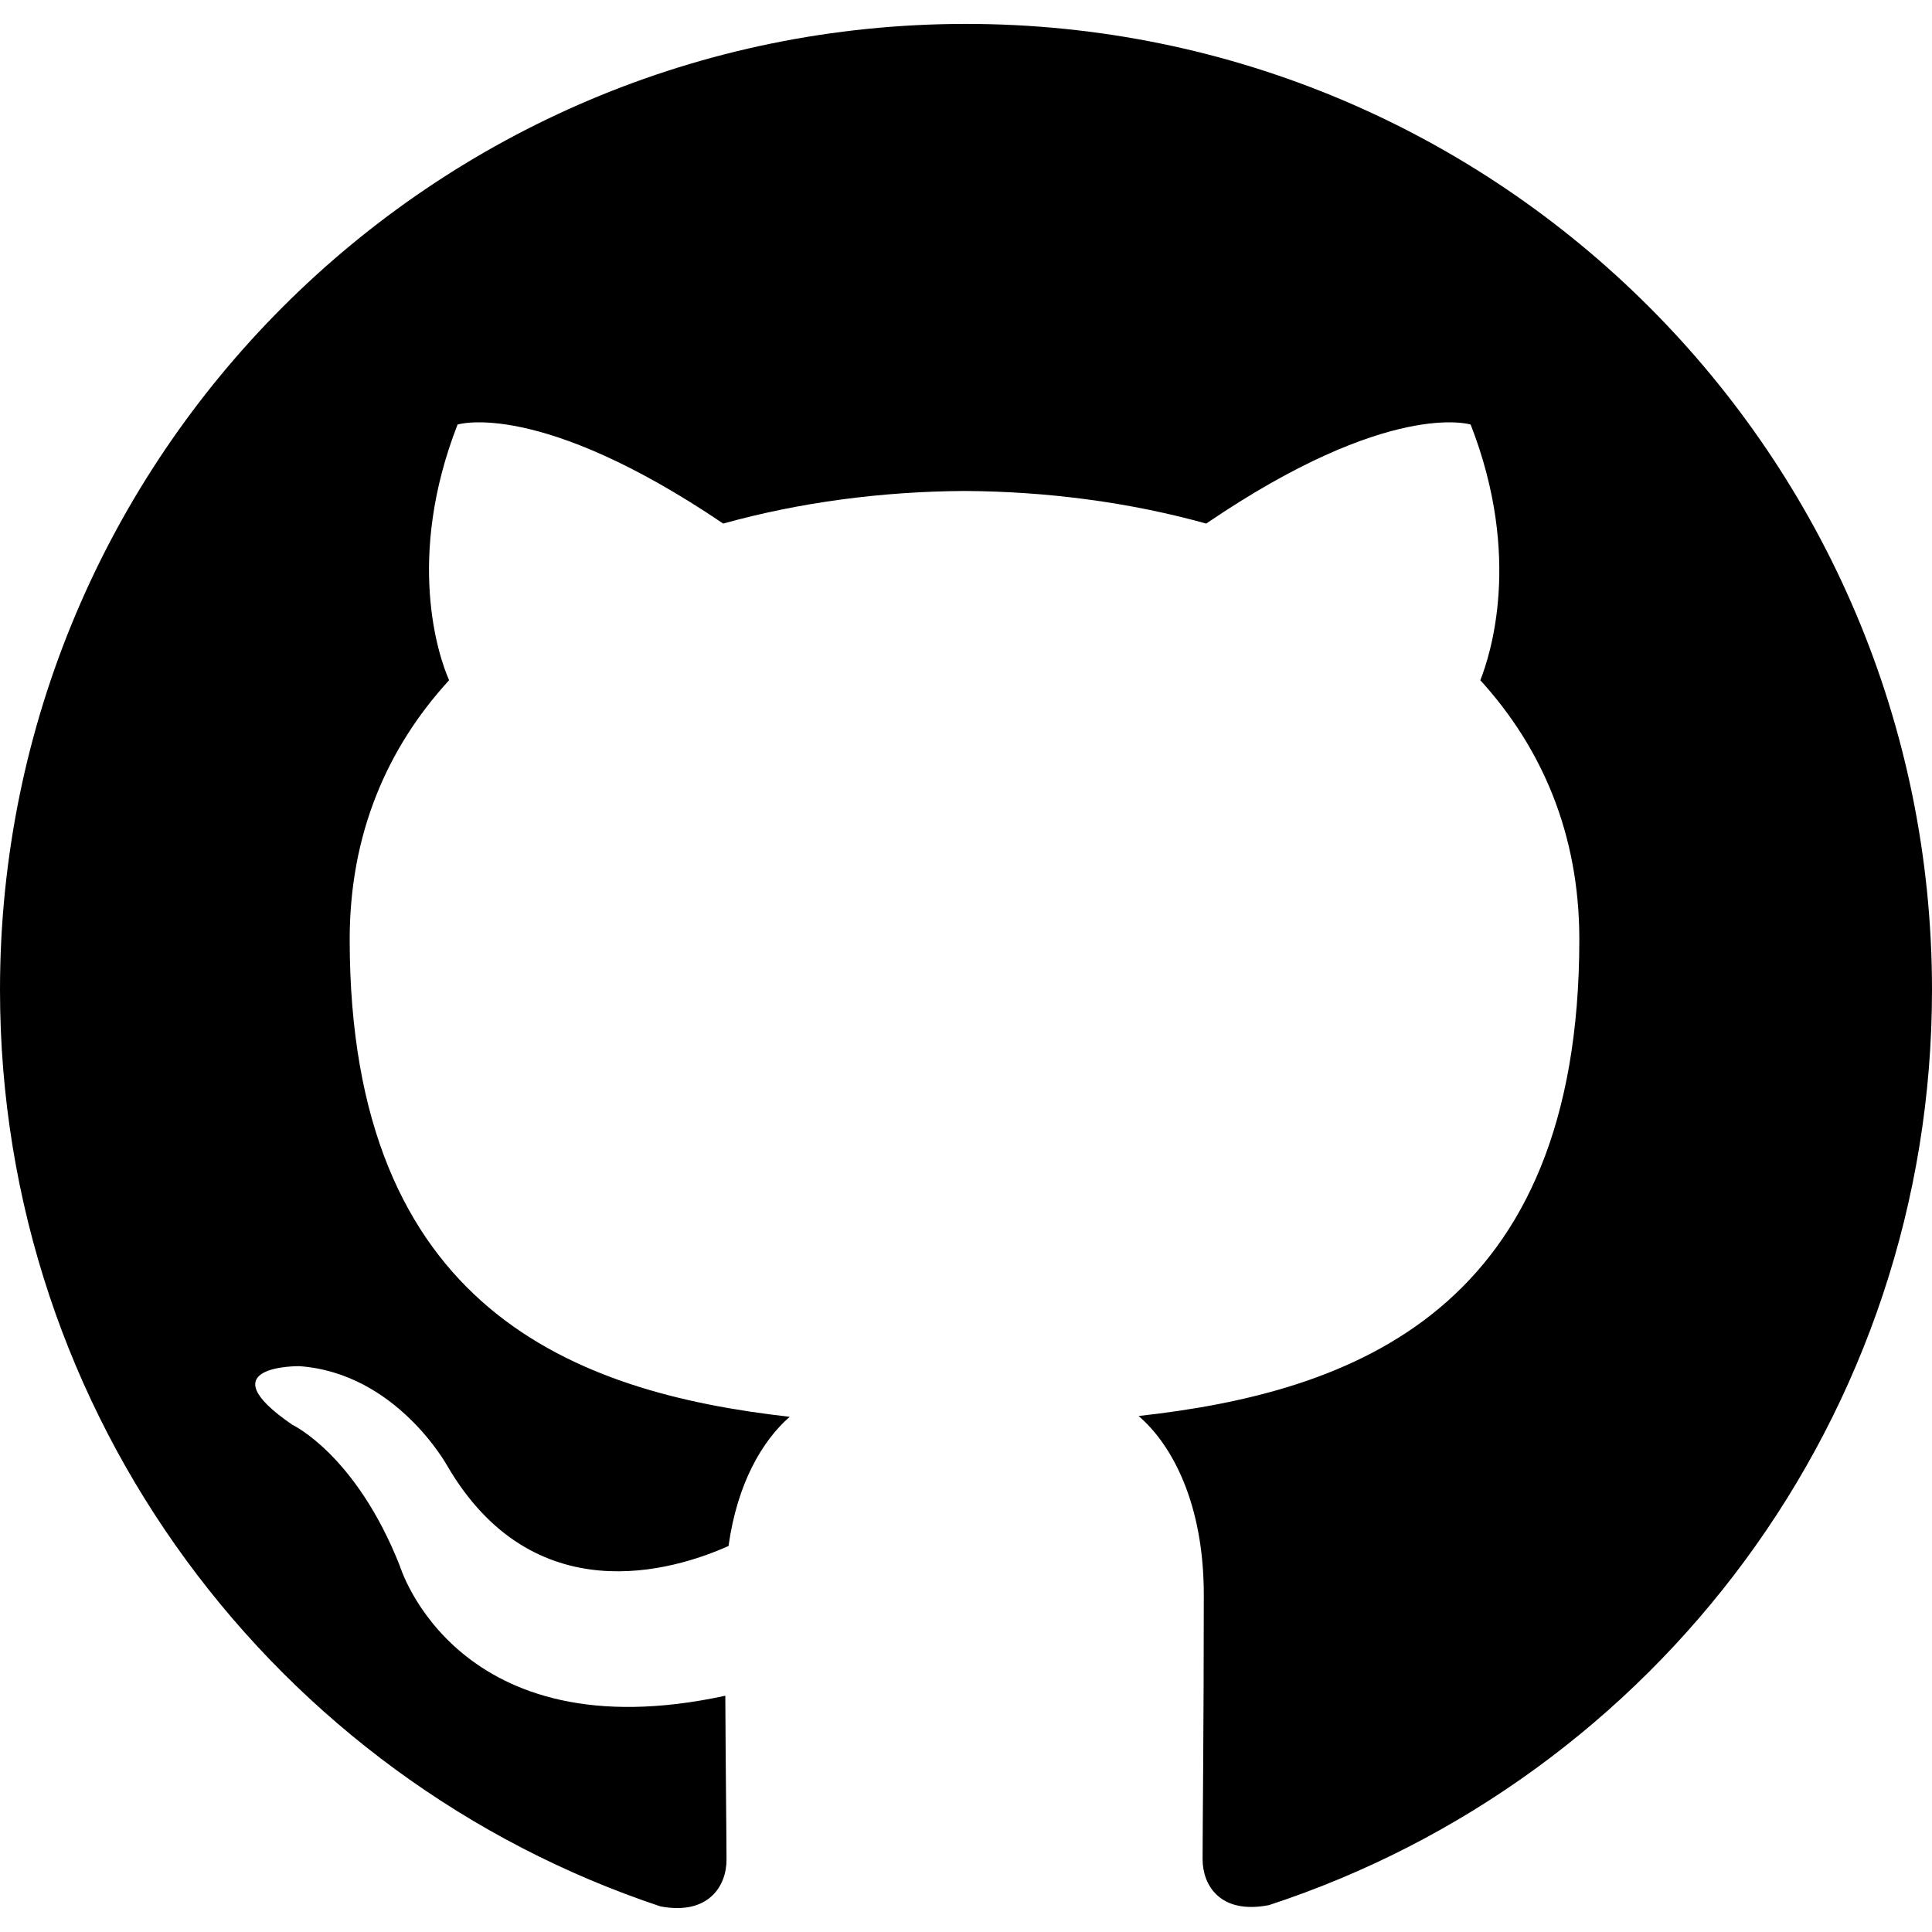
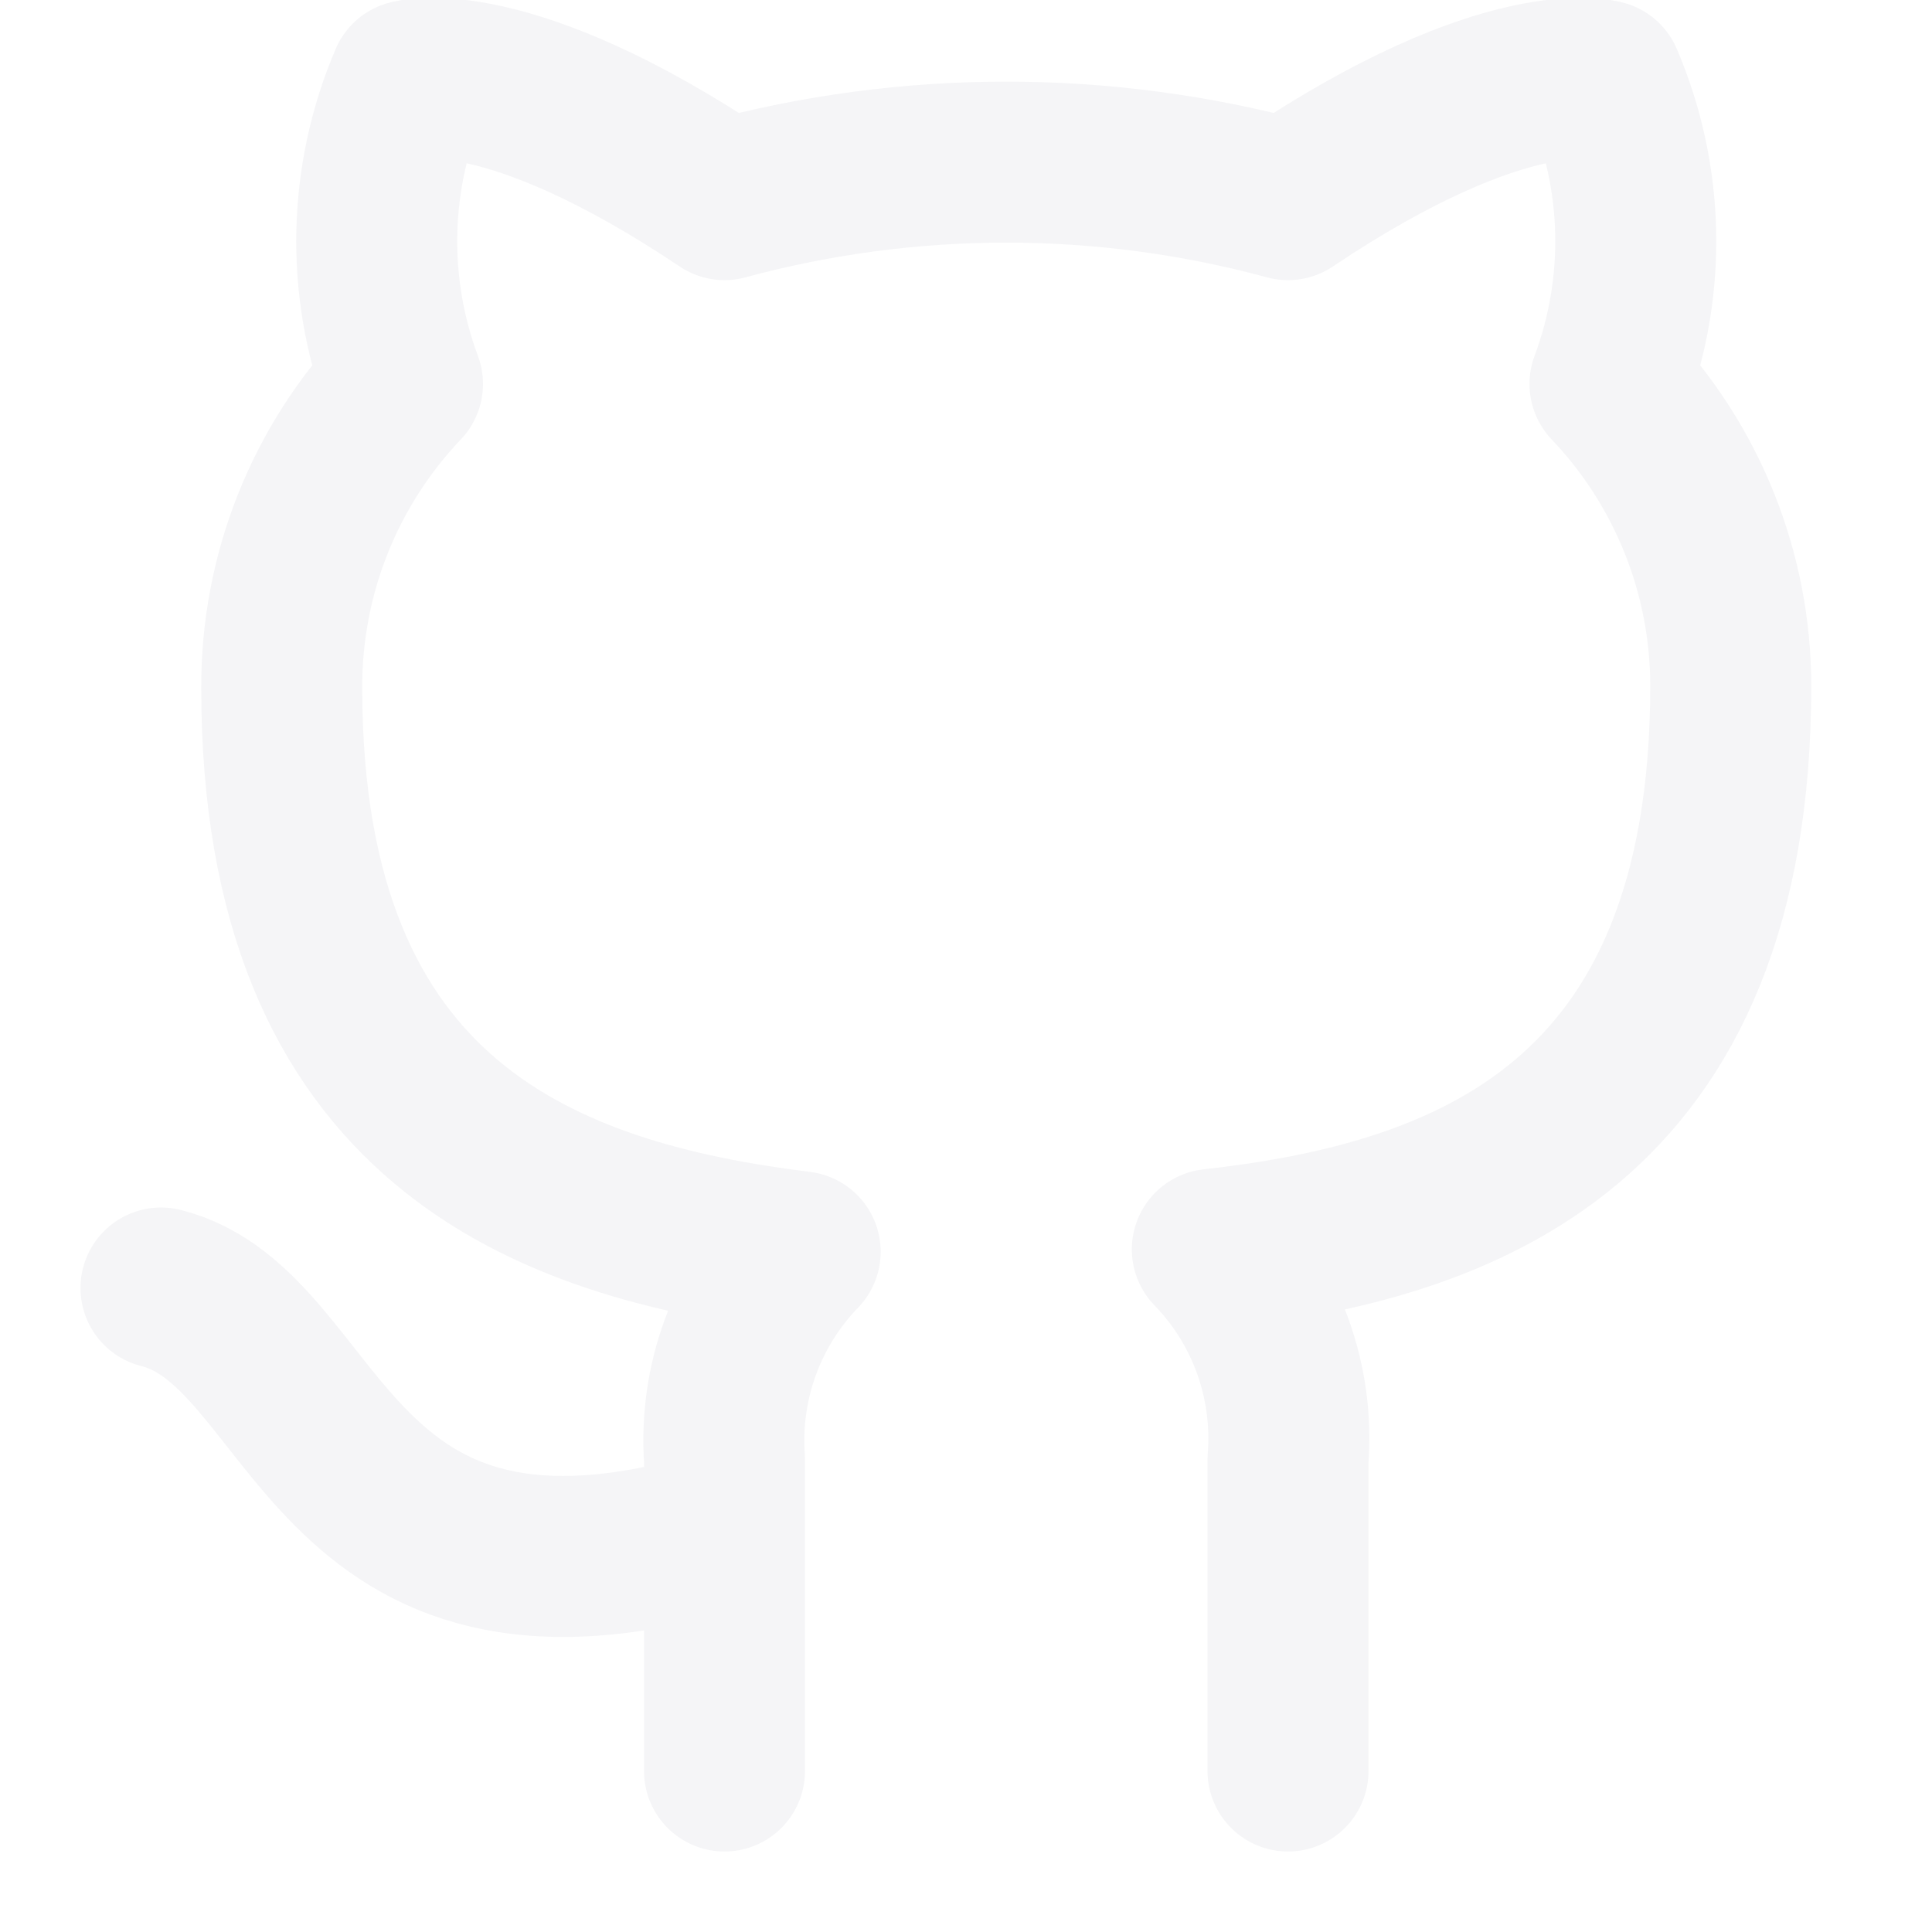
- <svg xmlns="http://www.w3.org/2000/svg" role="img" viewBox="0 0 24 24">
-   <path d="M12 .297c-6.63 0-12 5.373-12 12 0 5.303 3.438 9.8 8.205 11.385.6.113.82-.258.82-.577 0-.285-.01-1.04-.015-2.04-3.338.724-4.042-1.61-4.042-1.61C4.422 18.07 3.633 17.7 3.633 17.7c-1.087-.744.084-.729.084-.729 1.205.084 1.838 1.236 1.838 1.236 1.07 1.835 2.809 1.305 3.495.998.108-.776.417-1.305.76-1.605-2.665-.3-5.466-1.332-5.466-5.93 0-1.31.465-2.38 1.235-3.22-.135-.303-.54-1.523.105-3.176 0 0 1.005-.322 3.3 1.23.96-.267 1.98-.399 3-.405 1.02.006 2.04.138 3 .405 2.28-1.552 3.285-1.23 3.285-1.23.645 1.653.24 2.873.12 3.176.765.84 1.23 1.91 1.23 3.22 0 4.61-2.805 5.625-5.475 5.92.42.36.81 1.096.81 2.22 0 1.606-.015 2.896-.015 3.286 0 .315.21.69.825.57C20.565 22.092 24 17.592 24 12.297c0-6.627-5.373-12-12-12" />
+ <svg xmlns="http://www.w3.org/2000/svg" width="30" height="30" viewBox="0 0 24 24" fill="none" stroke="#F5F5F7" stroke-width="2" stroke-linecap="round" stroke-linejoin="round" class="feather feather-github">
+   <path d="M9 19c-5 1.5-5-2.5-7-3m14 6v-3.87a3.37 3.37 0 0 0-.94-2.61c3.14-.35 6.44-1.54 6.44-7A5.44 5.44 0 0 0 20 4.77 5.07 5.07 0 0 0 19.91 1S18.73.65 16 2.48a13.38 13.38 0 0 0-7 0C6.27.65 5.09 1 5.09 1A5.07 5.07 0 0 0 5 4.77a5.44 5.44 0 0 0-1.5 3.78c0 5.42 3.3 6.61 6.44 7A3.37 3.37 0 0 0 9 18.13V22" />
</svg>
